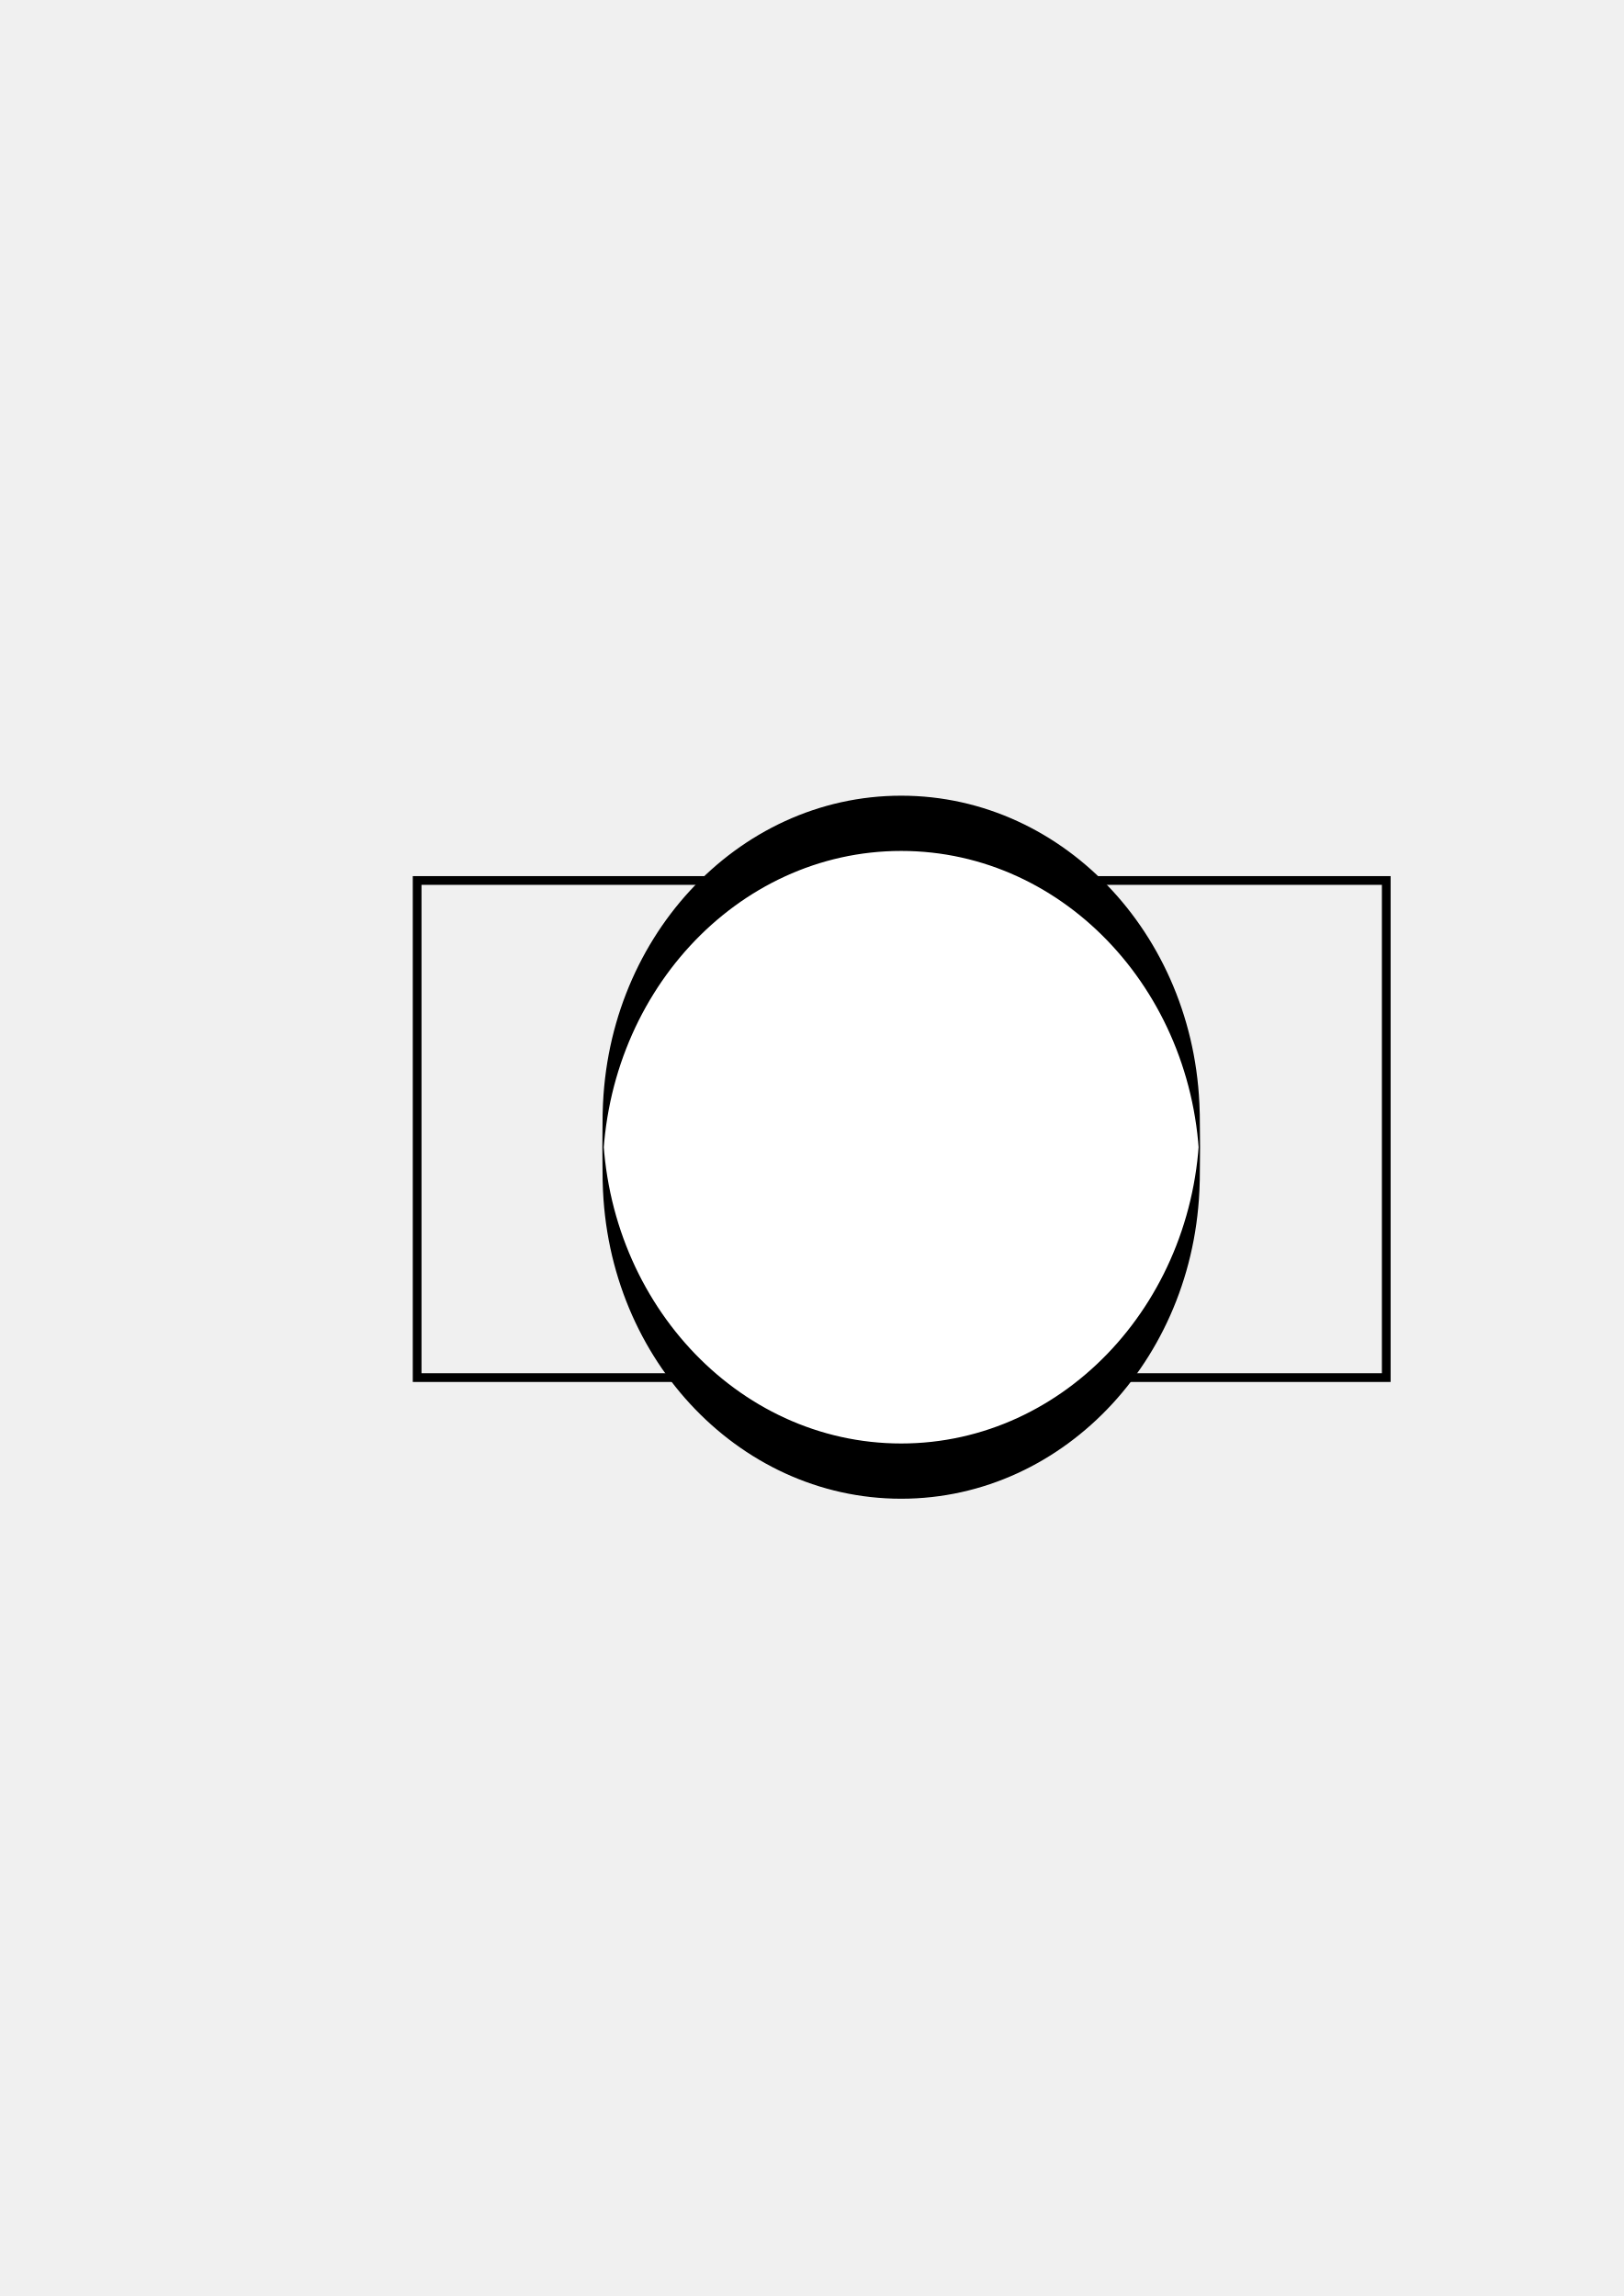
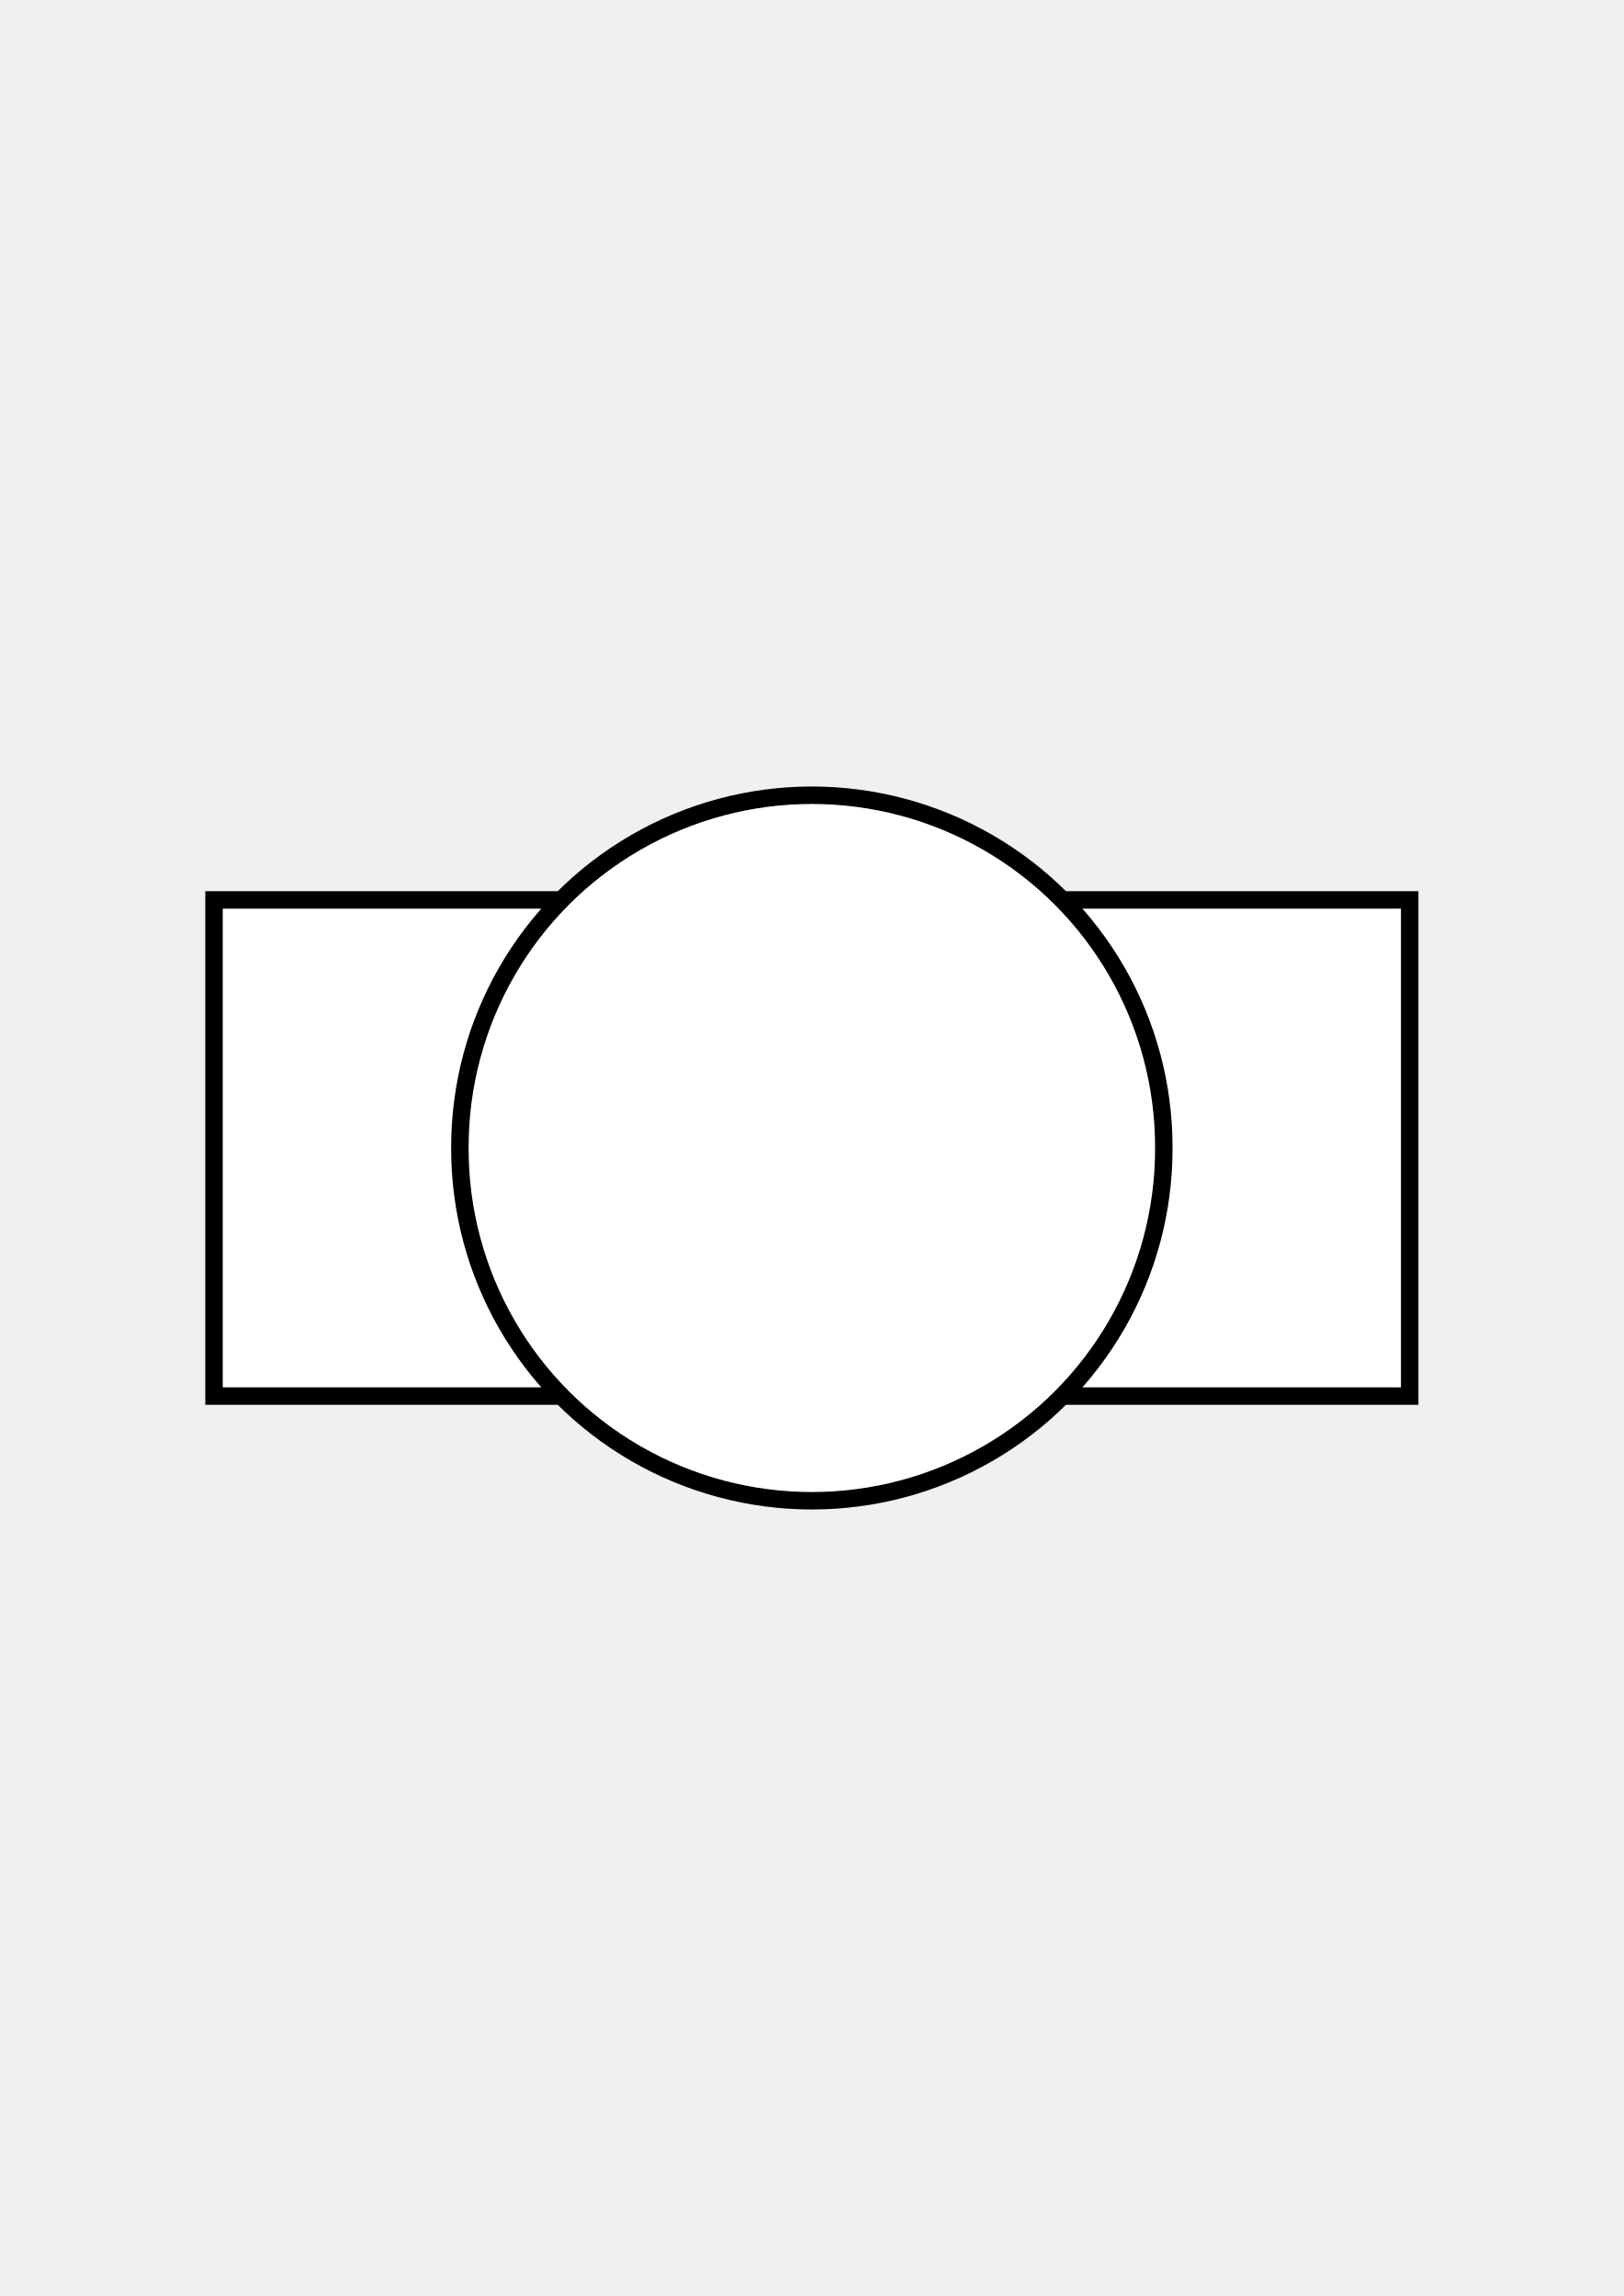
<svg xmlns="http://www.w3.org/2000/svg" width="744.094" height="1052.362" id="svg6740" version="1.1">
  <defs id="defs6742" />
  <g id="layer1">
-     <rect style="fill:none;fill-opacity:1;fill-rule:nonzero;stroke:#000000;stroke-width:4;stroke-miterlimit:4;stroke-opacity:1;stroke-dasharray:none" id="rect6748" width="444.116" height="227.851" x="191.163" y="403.566" />
-     <path style="fill:#ffffff;fill-opacity:1;stroke:#000000;stroke-width:0.494;stroke-miterlimit:4;stroke-opacity:1;stroke-dasharray:none" id="path7258" d="m 637.21,508.803 a 222.058,2.896 0 1 1 -444.116,0 222.058,2.896 0 1 1 444.116,0 z" transform="matrix(0.6160672,0,0,-51.26257,157.2323,26608.368)" />
+     <rect style="fill:#ffffff;fill-opacity:1;stroke:#000000;stroke-width:8;stroke-miterlimit:4;stroke-opacity:1;stroke-dasharray:none" id="rect6748" width="547.948" height="227.412" x="98.073" y="412.475" />
+     <path style="fill:#ffffff;fill-opacity:1;stroke:#000000;stroke-width:8.524;stroke-miterlimit:4;stroke-opacity:1;stroke-dasharray:none" id="path3754" d="m 588.937,482.735 a 171.854,171.854 0 1 1 -343.707,0 171.854,171.854 0 1 1 343.707,0 z" transform="matrix(0.9385598,0,0,0.9385598,-19.41009,73.10549)" />
  </g>
</svg>
